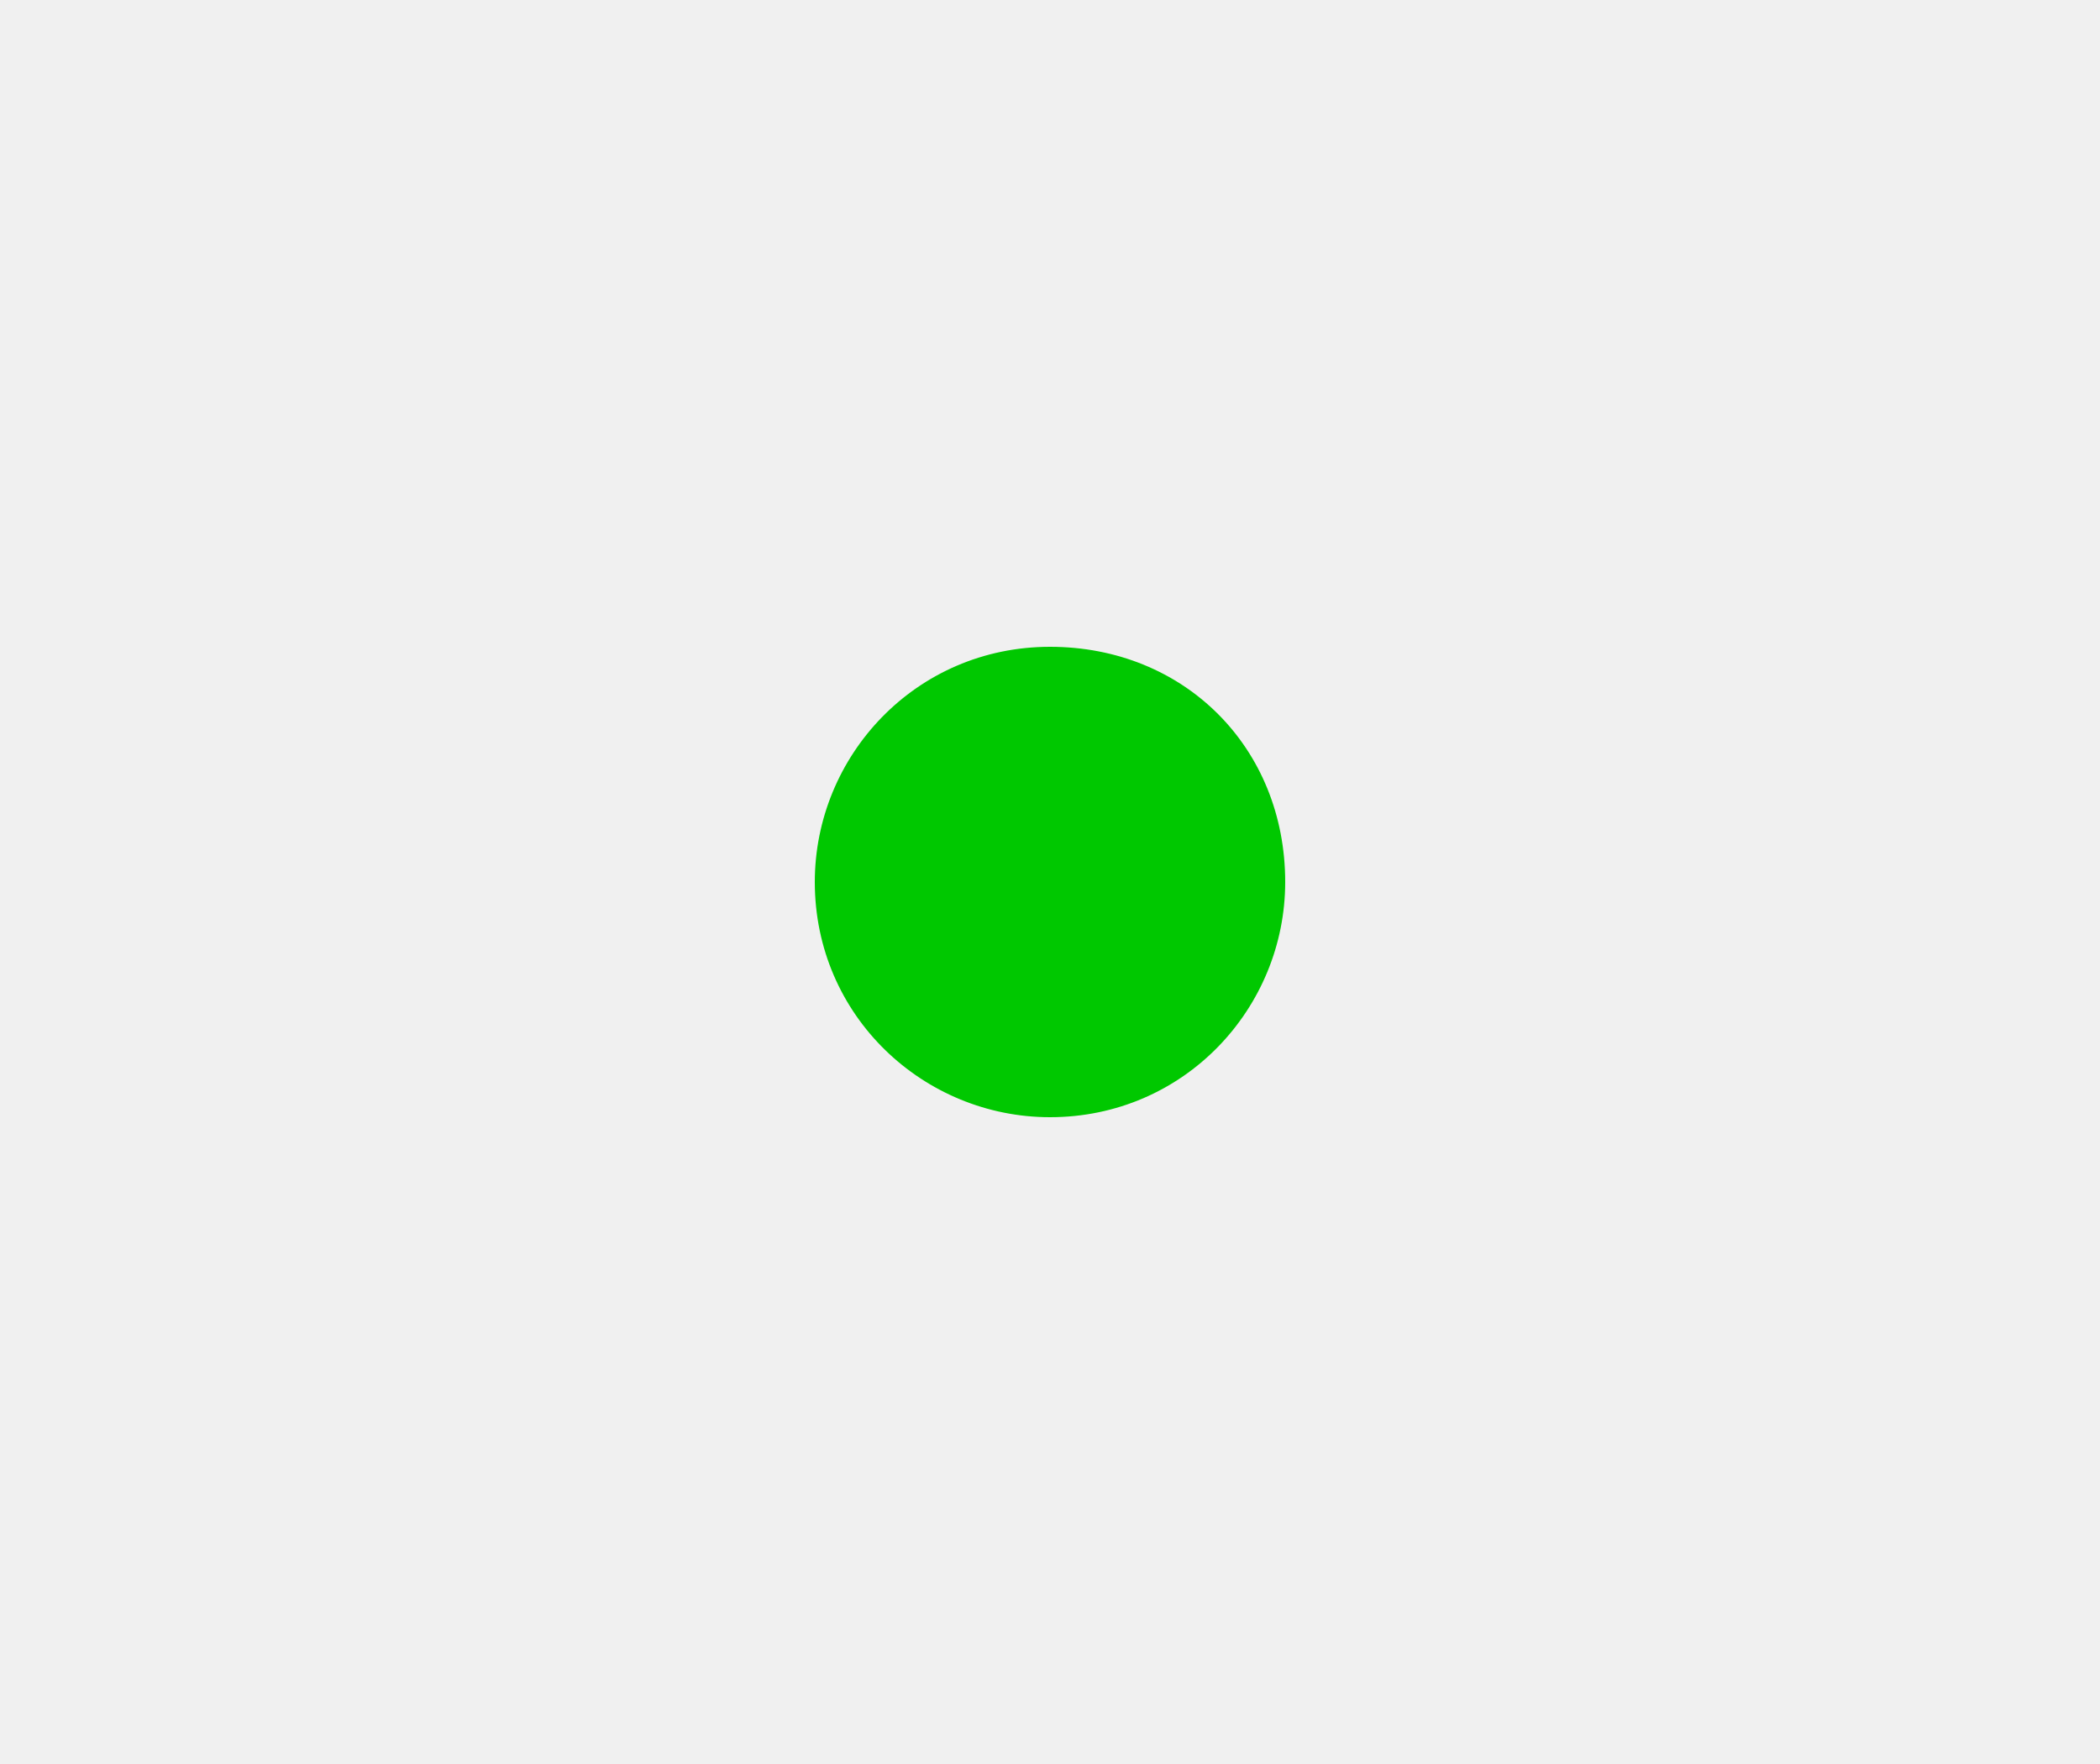
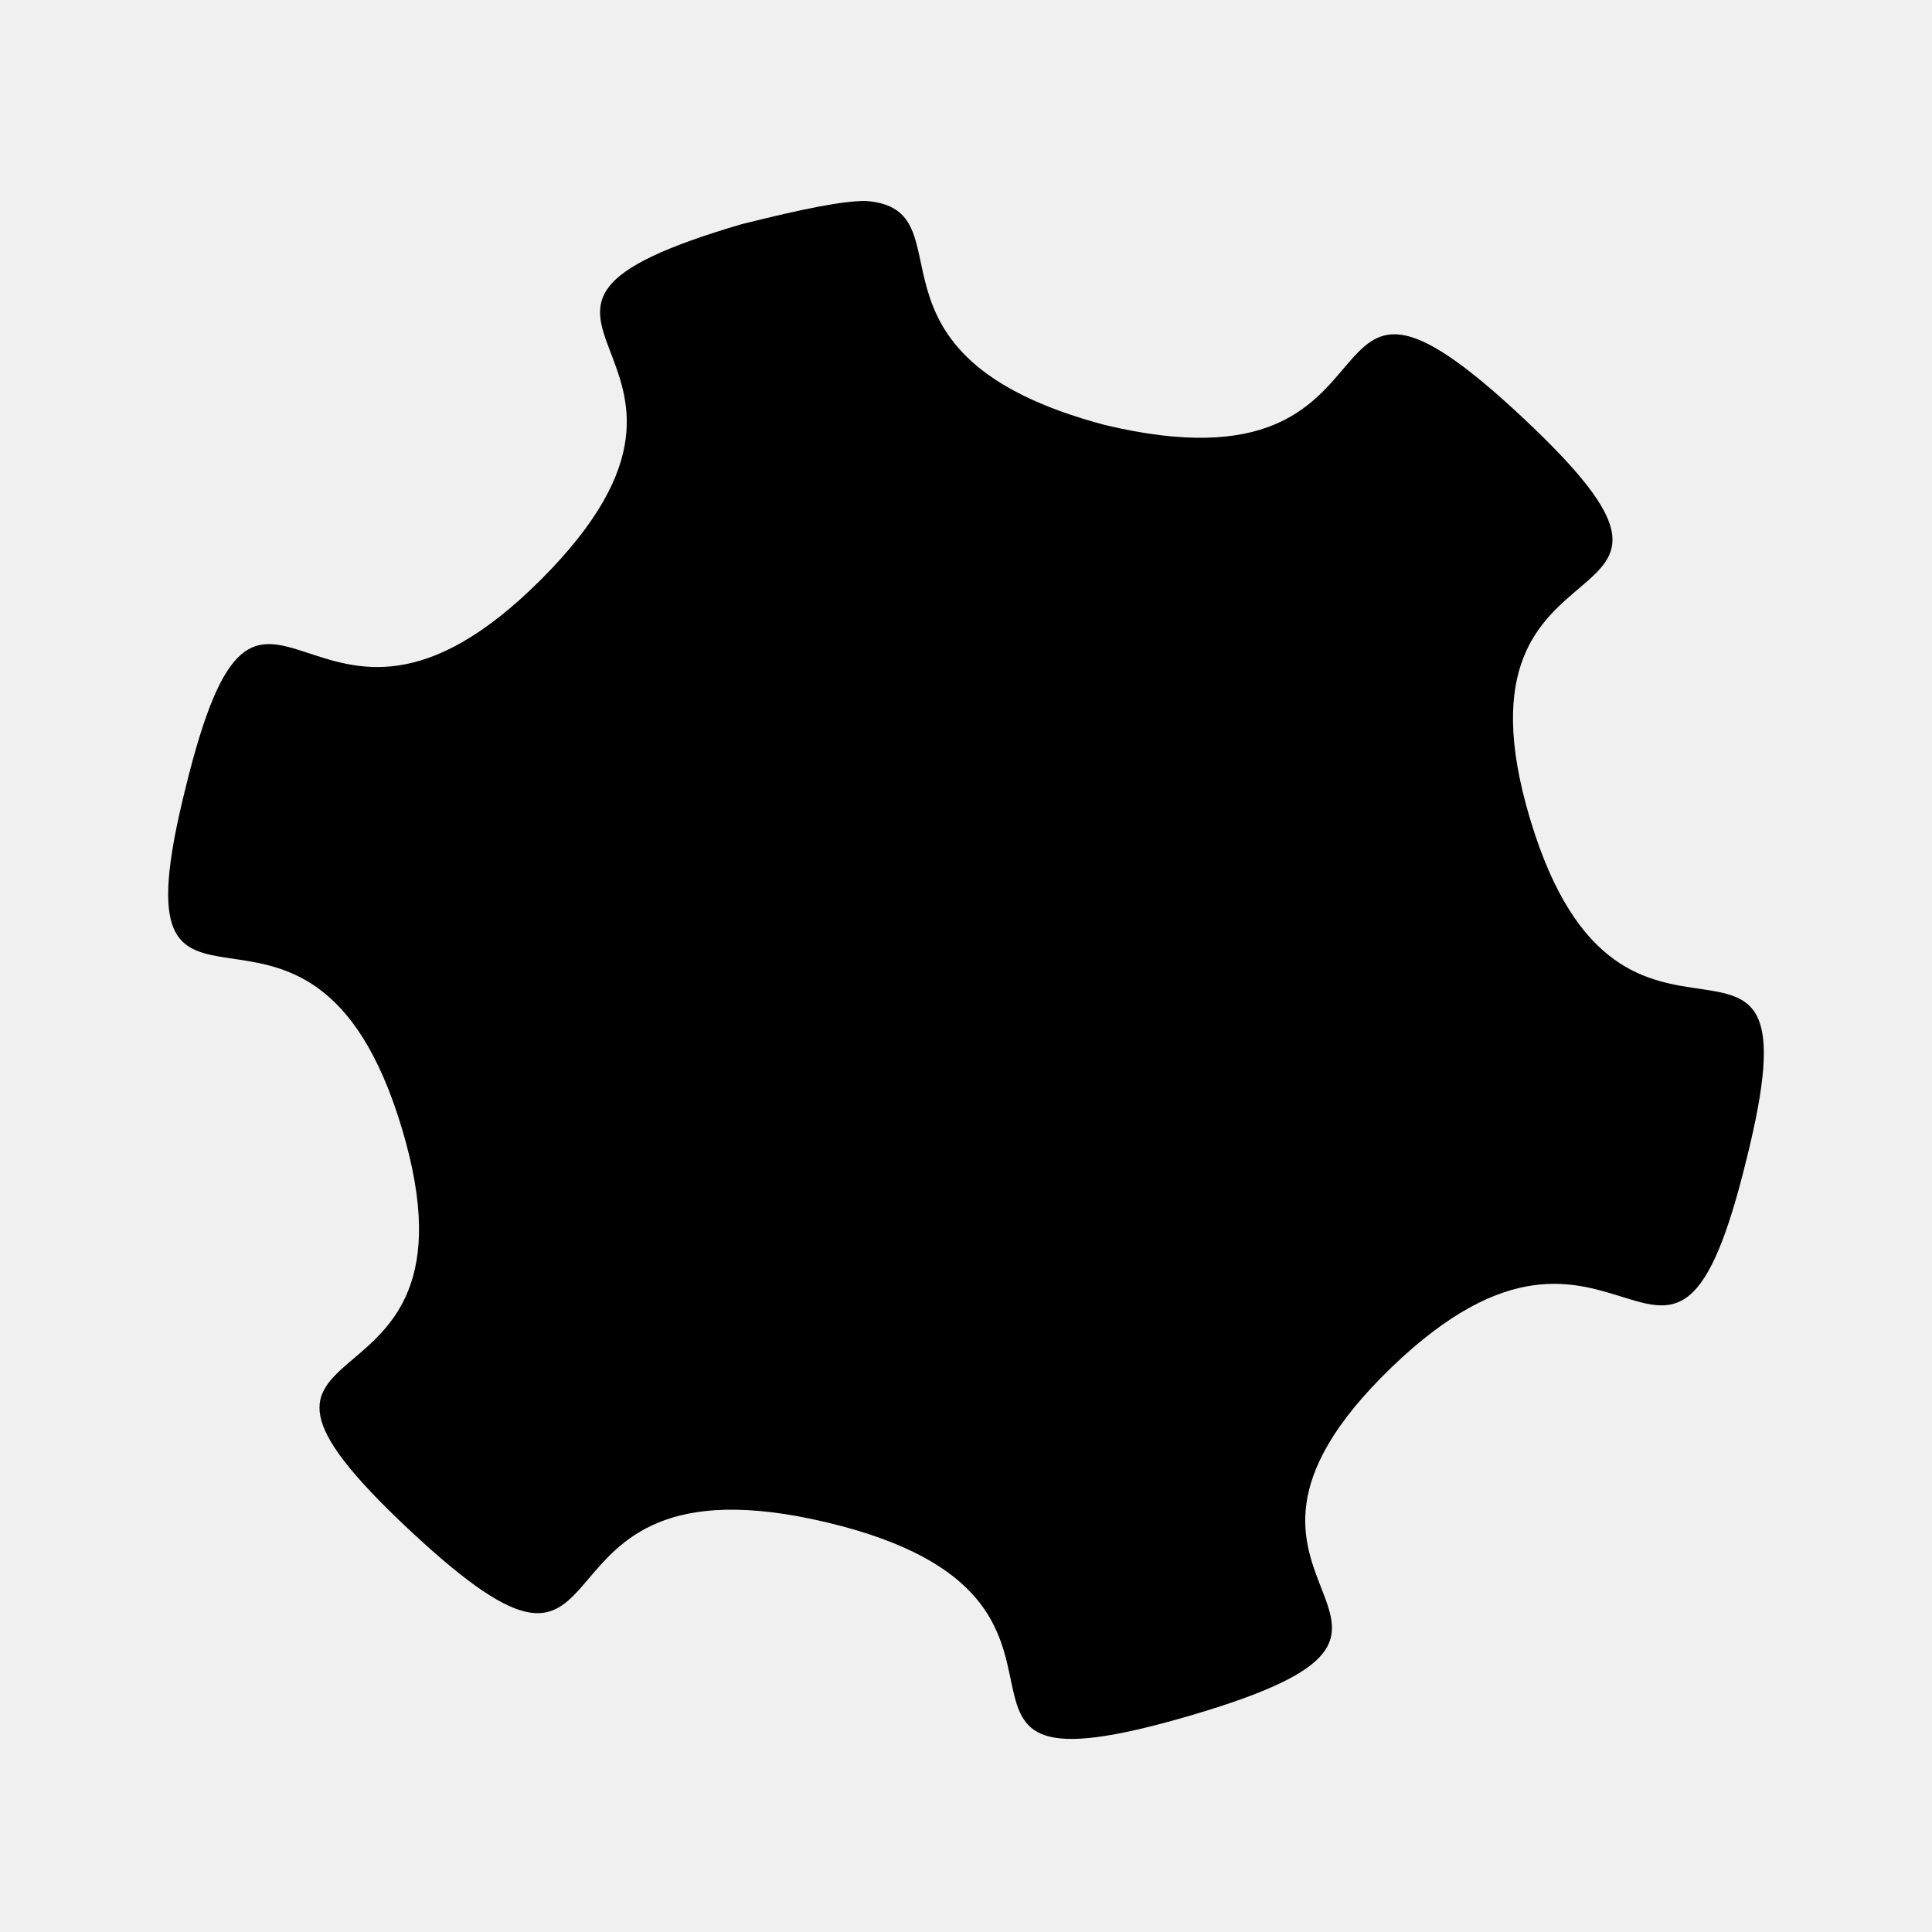
- <svg xmlns="http://www.w3.org/2000/svg" version="1.1" id="svg8" x="0px" y="0px" viewBox="0 0 25 21" style="enable-background:new 0 0 25 21;" xml:space="preserve">
-   <style type="text/css">
+ <svg xmlns="http://www.w3.org/2000/svg" version="1.1" id="svg8" x="0px" y="0px" viewBox="0 0 25 25" xml:space="preserve" width="25" height="25">
+   <defs id="defs11" />
+   <style type="text/css" id="style2">
	.motion_st0{fill:#FFFFFF;}
	.motion_st1{fill:#00C800;}
</style>
-   <g id="Ebene_3" transform="translate(2000, 1000)">
-     <path id="rect2660-7-4-0-8" class="motion_st0" d="M11.2,0.6   c-0.3,0-0.8,0.1-1.6,0.3C5.5,2.1,10,2.5,7,5.5c-3,3-3.6-1.4-4.6,2.7c-1,4,1.6,0.4,2.8,4.4c1.2,4-3,2.3,0.1,5.2   c3.1,2.9,1.2-1.1,5.4-0.1c4.2,1,0.6,3.7,4.7,2.5c4.1-1.2-0.4-1.6,2.6-4.5s3.6,1.4,4.6-2.7c1-4-1.6-0.4-2.8-4.4   c-1.2-4,3-2.3-0.1-5.2c-3.1-2.9-1.2,1.1-5.4,0.1C10.9,2.6,12.6,0.7,11.2,0.6z" />
-     <animateTransform repeatCount="indefinite" attributeName="transform" type="rotate" from="0 12.5 10.5" to="360 12.5 10.5" begin="0" dur="5s" />
+   <g id="Ebene_3" transform="translate(0,2)">
+     <path id="rect2660-7-4-0-8" class="motion_st0" d="M 11.2,0.6 C 10.9,0.6 10.4,0.7 9.6,0.9 5.5,2.1 10,2.5 7,5.5 4,8.5 3.4,4.1 2.4,8.2 c -1,4 1.6,0.4 2.8,4.4 1.2,4 -3,2.3 0.1,5.2 3.1,2.9 1.2,-1.1 5.4,-0.1 4.2,1 0.6,3.7 4.7,2.5 C 19.5,19 15,18.6 18,15.7 21,12.8 21.6,17.1 22.6,13 23.6,9 21,12.6 19.8,8.6 18.6,4.6 22.8,6.3 19.7,3.4 16.6,0.5 18.5,4.5 14.3,3.5 10.9,2.6 12.6,0.7 11.2,0.6 Z" />
  </g>
-   <g id="Ebene_2">
-     <path id="path2893-48-0" class="motion_st1" d="M12.5,7.7c-1.6,0-2.8,1.3-2.8,2.8c0,0,0,0,0,0   c0,1.6,1.3,2.8,2.8,2.8c0,0,0,0,0,0c1.6,0,2.8-1.3,2.8-2.8c0,0,0,0,0,0C15.3,8.9,14.1,7.7,12.5,7.7z" />
+   <g id="Ebene_2" transform="translate(0,0)">
+     <path id="path2893-48-0" class="motion_st1" d="m 12.5,7.7 c -1.6,0 -2.8,1.3 -2.8,2.8 0,0 0,0 0,0 0,1.6 1.3,2.8 2.8,2.8 0,0 0,0 0,0 1.6,0 2.8,-1.3 2.8,-2.8 0,0 0,0 0,0 0,-1.6 -1.2,-2.8 -2.8,-2.8 z" />
+   </g>
+   <g id="Ebene_4" transform="translate(0,2)">
+     <path id="rect2660-7-4-0-8" class="standstill_st0" d="M 11.2,0.6 C 10.9,0.6 10.4,0.7 9.6,0.9 5.5,2.1 10,2.5 7,5.5 4,8.5 3.4,4.1 2.4,8.2 c -1,4 1.6,0.4 2.8,4.4 1.2,4 -3,2.3 0.1,5.2 3.1,2.9 1.2,-1.1 5.4,-0.1 4.2,1 0.6,3.7 4.7,2.5 C 19.5,19 15,18.6 18,15.7 21,12.8 21.6,17.1 22.6,13 23.6,9 21,12.6 19.8,8.6 18.6,4.6 22.8,6.3 19.7,3.4 16.6,0.5 18.5,4.5 14.3,3.5 10.9,2.6 12.6,0.7 11.2,0.6 Z" />
  </g>
</svg>
